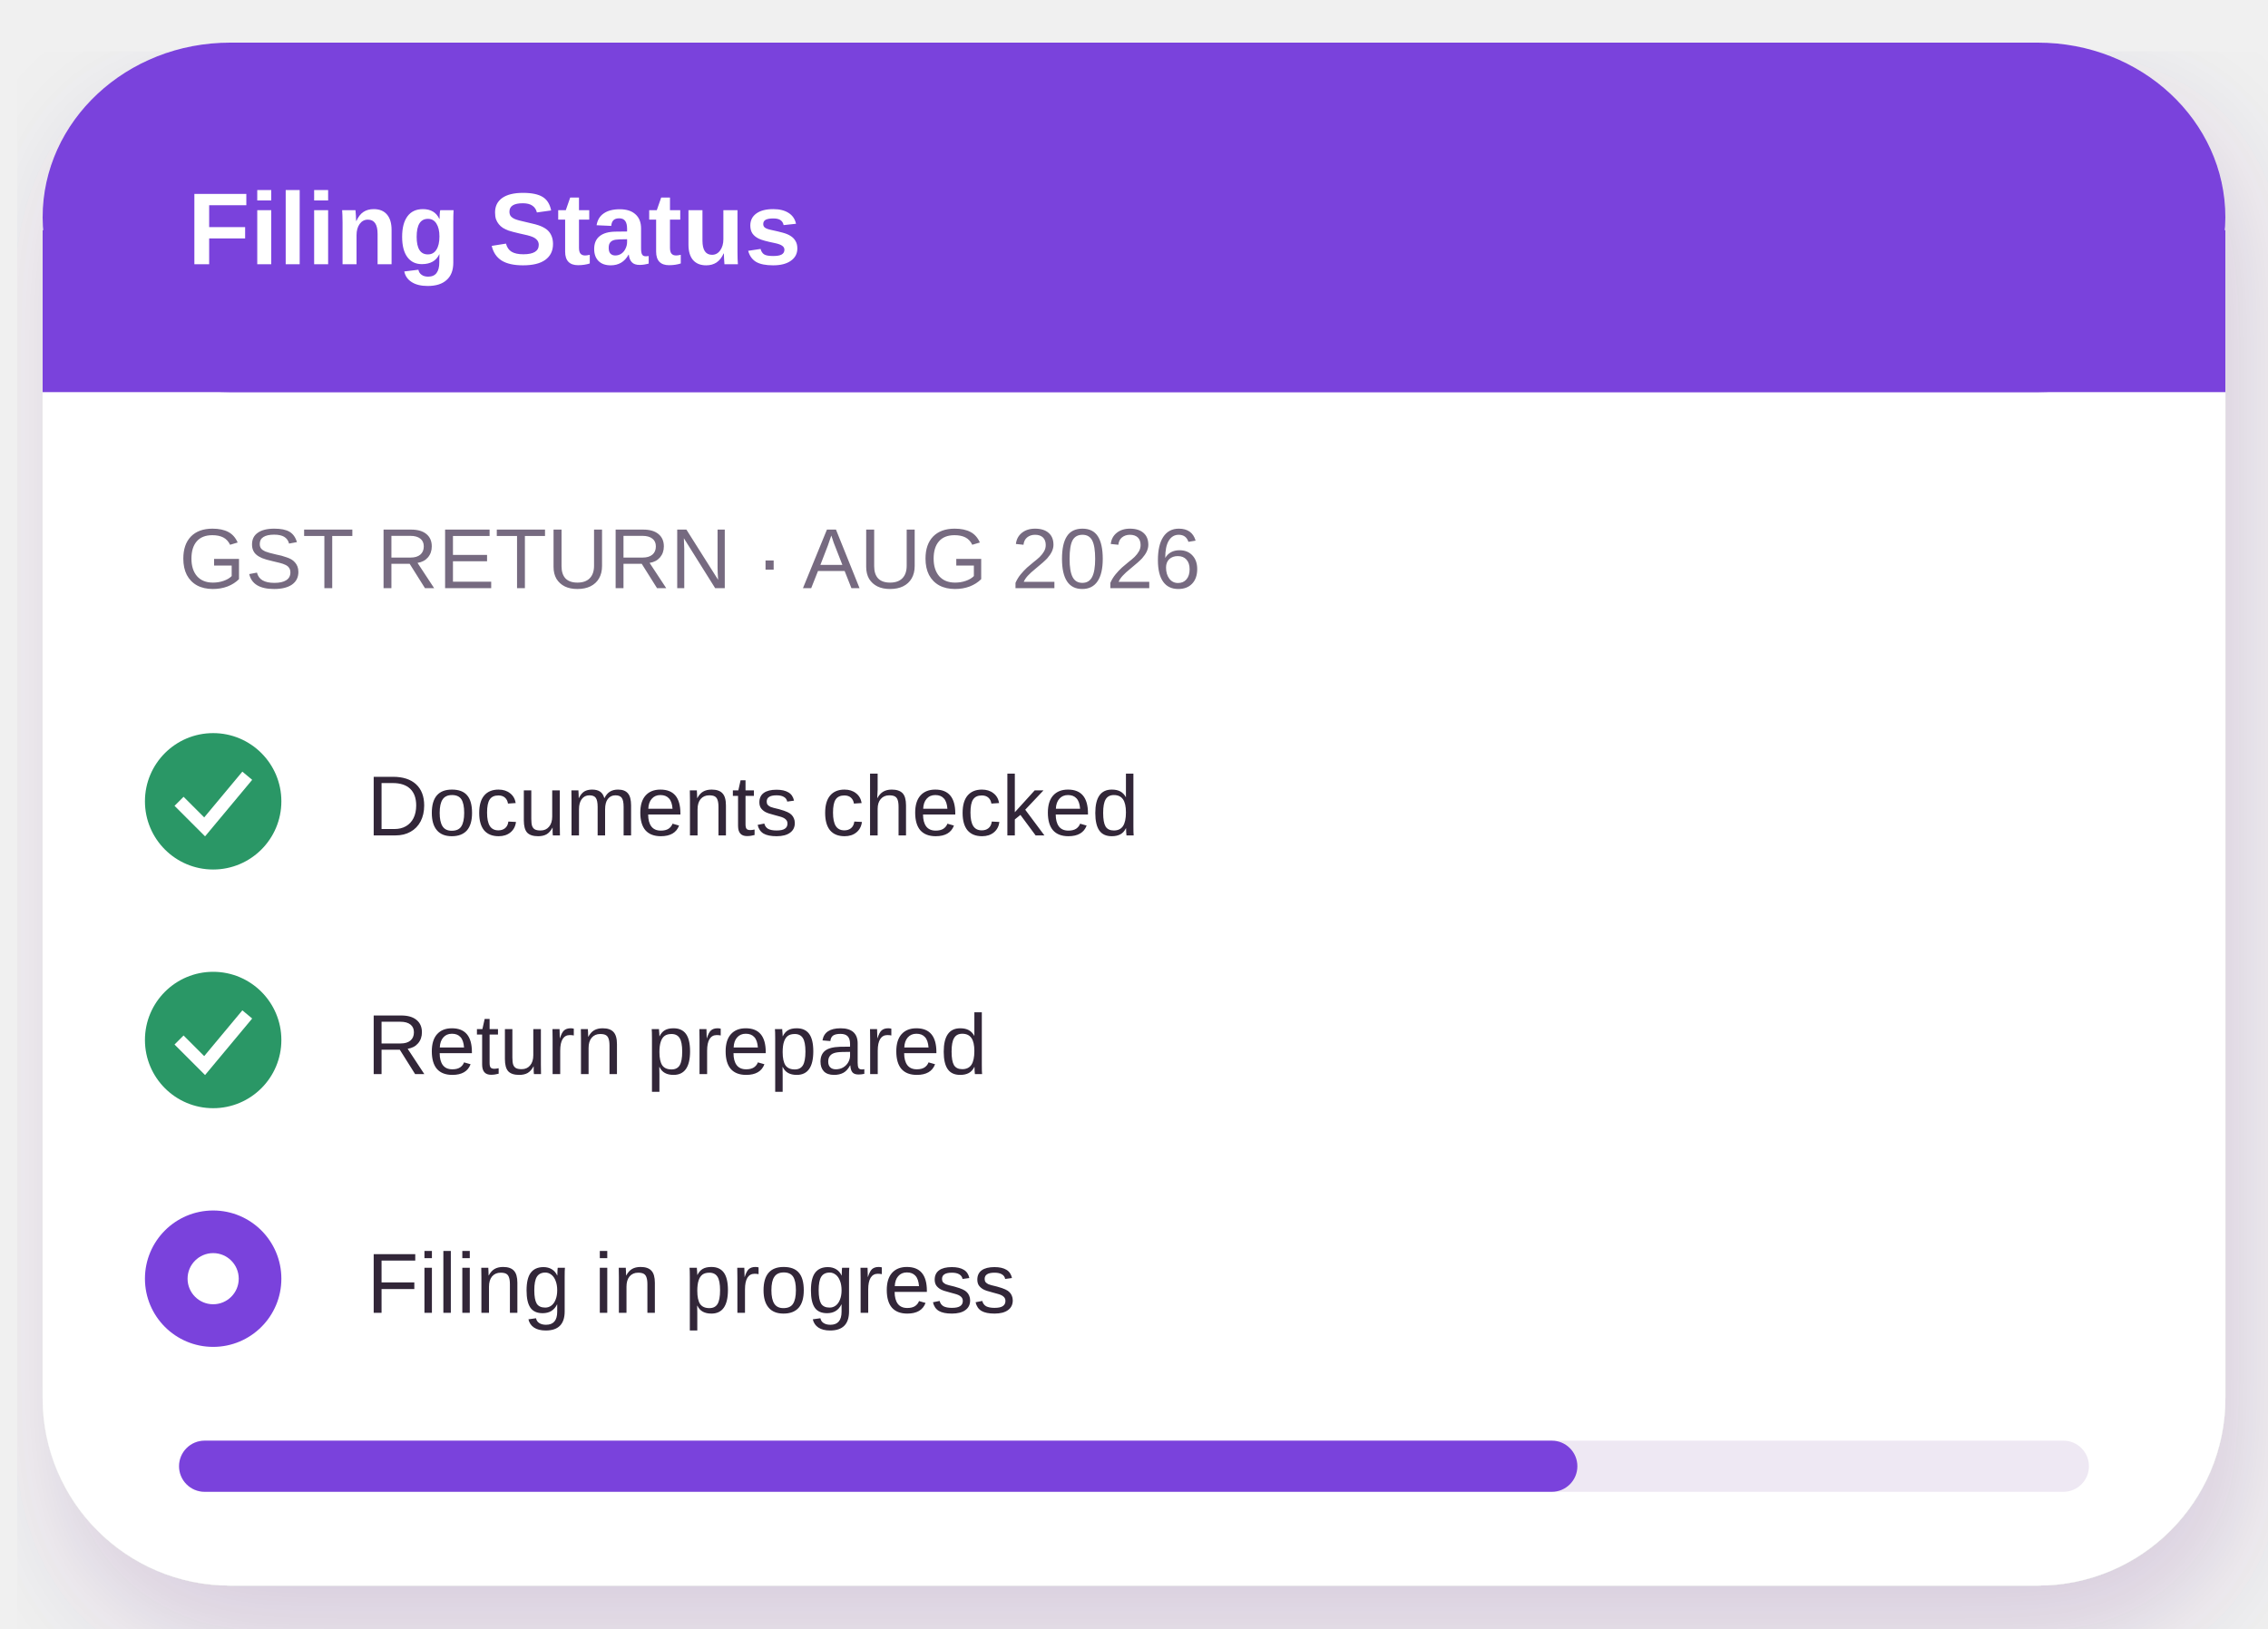
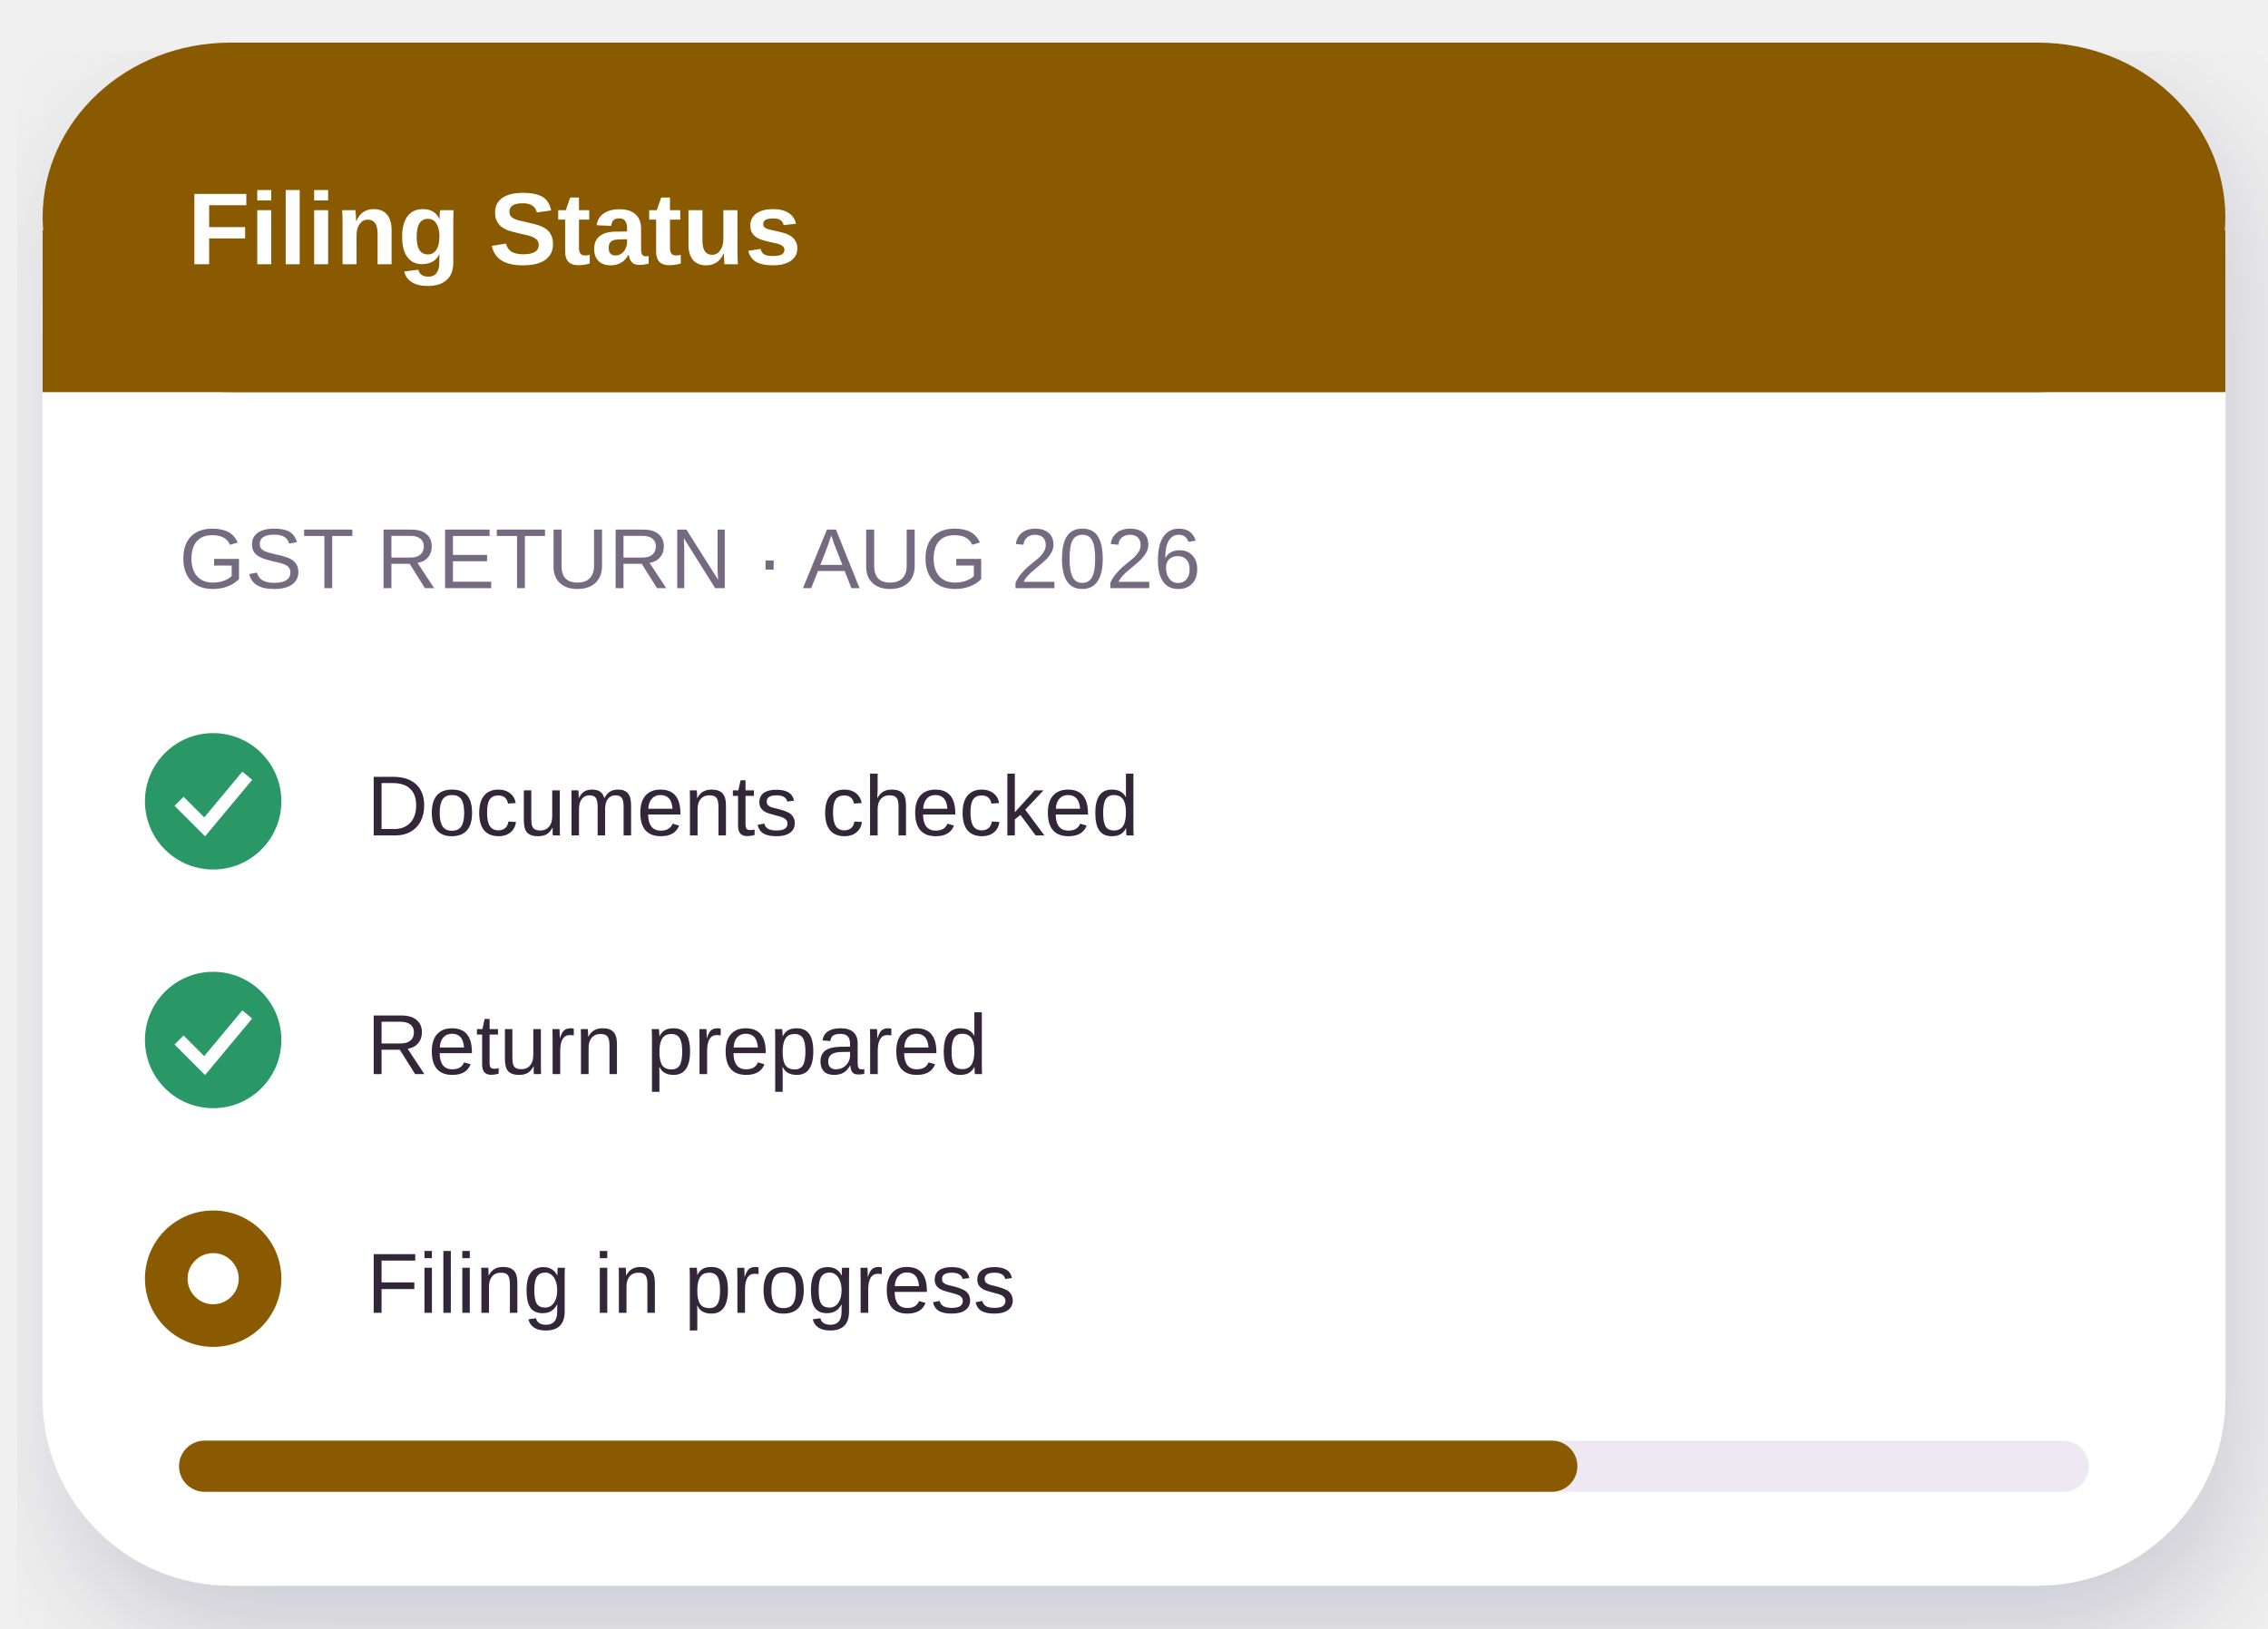
<svg xmlns="http://www.w3.org/2000/svg" width="266" height="191" viewBox="0 0 266 191">
  <defs>
    <filter id="s">
-       <feDropShadow dy="6" stdDeviation="7" flood-color="#461273" flood-opacity=".16" />
+       <feDropShadow dy="6" stdDeviation="7" flood-color="#010C41" flood-opacity=".16" />
    </filter>
  </defs>
  <g filter="url(#s)" font-family="Arial">
    <rect x="5" y="5" width="256" height="181" rx="22" fill="#fff" />
-     <rect x="5" y="5" width="256" height="41" rx="22" fill="#7a42dc" />
-     <path d="M5 27h256v19H5z" fill="#7a42dc" />
+     <rect x="5" y="5" width="256" height="41" rx="22" fill="#8A5A00" />
+     <path d="M5 27h256v19H5z" fill="#8A5A00" />
    <text x="22" y="31" font-size="12" font-weight="700" fill="#fff">Filing Status</text>
    <text x="21" y="69" font-size="10" fill="#766b80">GST RETURN · AUG 2026</text>
    <g font-size="10">
      <circle cx="25" cy="94" r="8" fill="#2a9766" />
      <path d="m21 94 3 3 5-6" fill="none" stroke="#fff" stroke-width="1.5" />
      <text x="43" y="98" fill="#302539">Documents checked</text>
      <circle cx="25" cy="122" r="8" fill="#2a9766" />
      <path d="m21 122 3 3 5-6" fill="none" stroke="#fff" stroke-width="1.5" />
      <text x="43" y="126" fill="#302539">Return prepared</text>
-       <circle cx="25" cy="150" r="8" fill="#7a42dc" />
+       <circle cx="25" cy="150" r="8" fill="#8A5A00" />
      <circle cx="25" cy="150" r="3" fill="#fff" />
      <text x="43" y="154" fill="#302539">Filing in progress</text>
    </g>
    <rect x="21" y="169" width="224" height="6" rx="3" fill="#eee8f3" />
-     <rect x="21" y="169" width="164" height="6" rx="3" fill="#7a42dc" />
+     <rect x="21" y="169" width="164" height="6" rx="3" fill="#8A5A00" />
  </g>
</svg>
